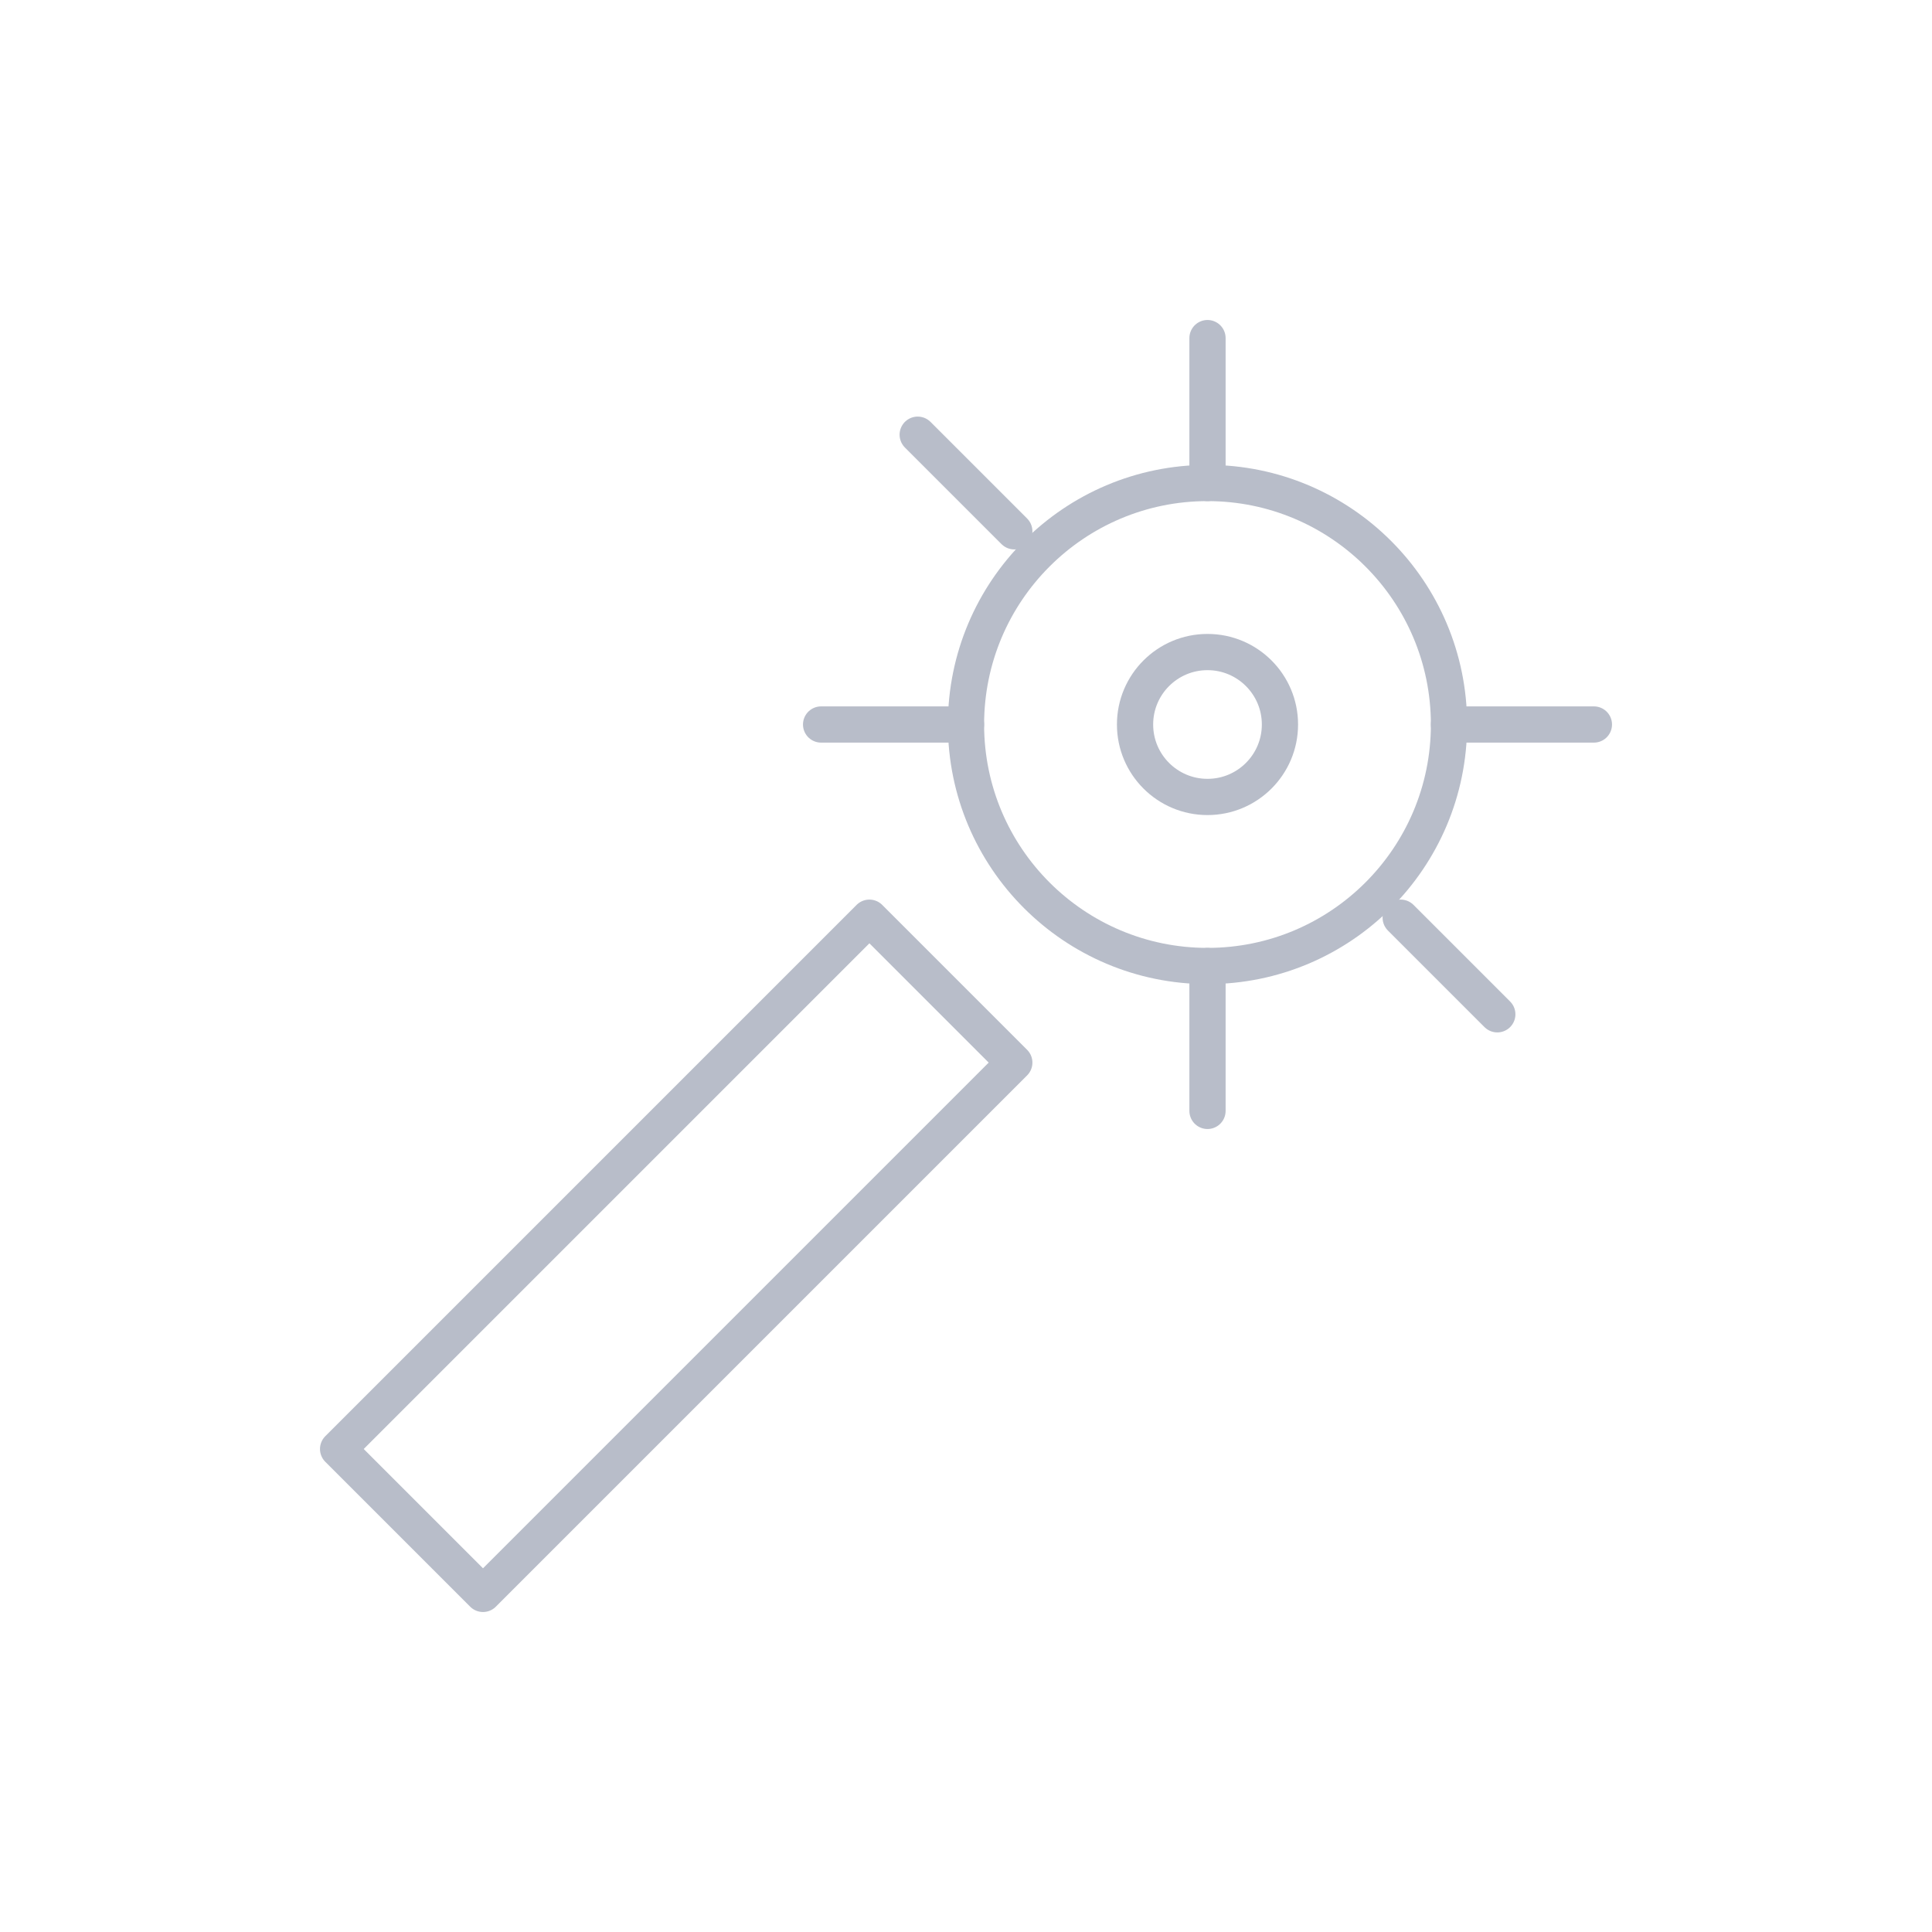
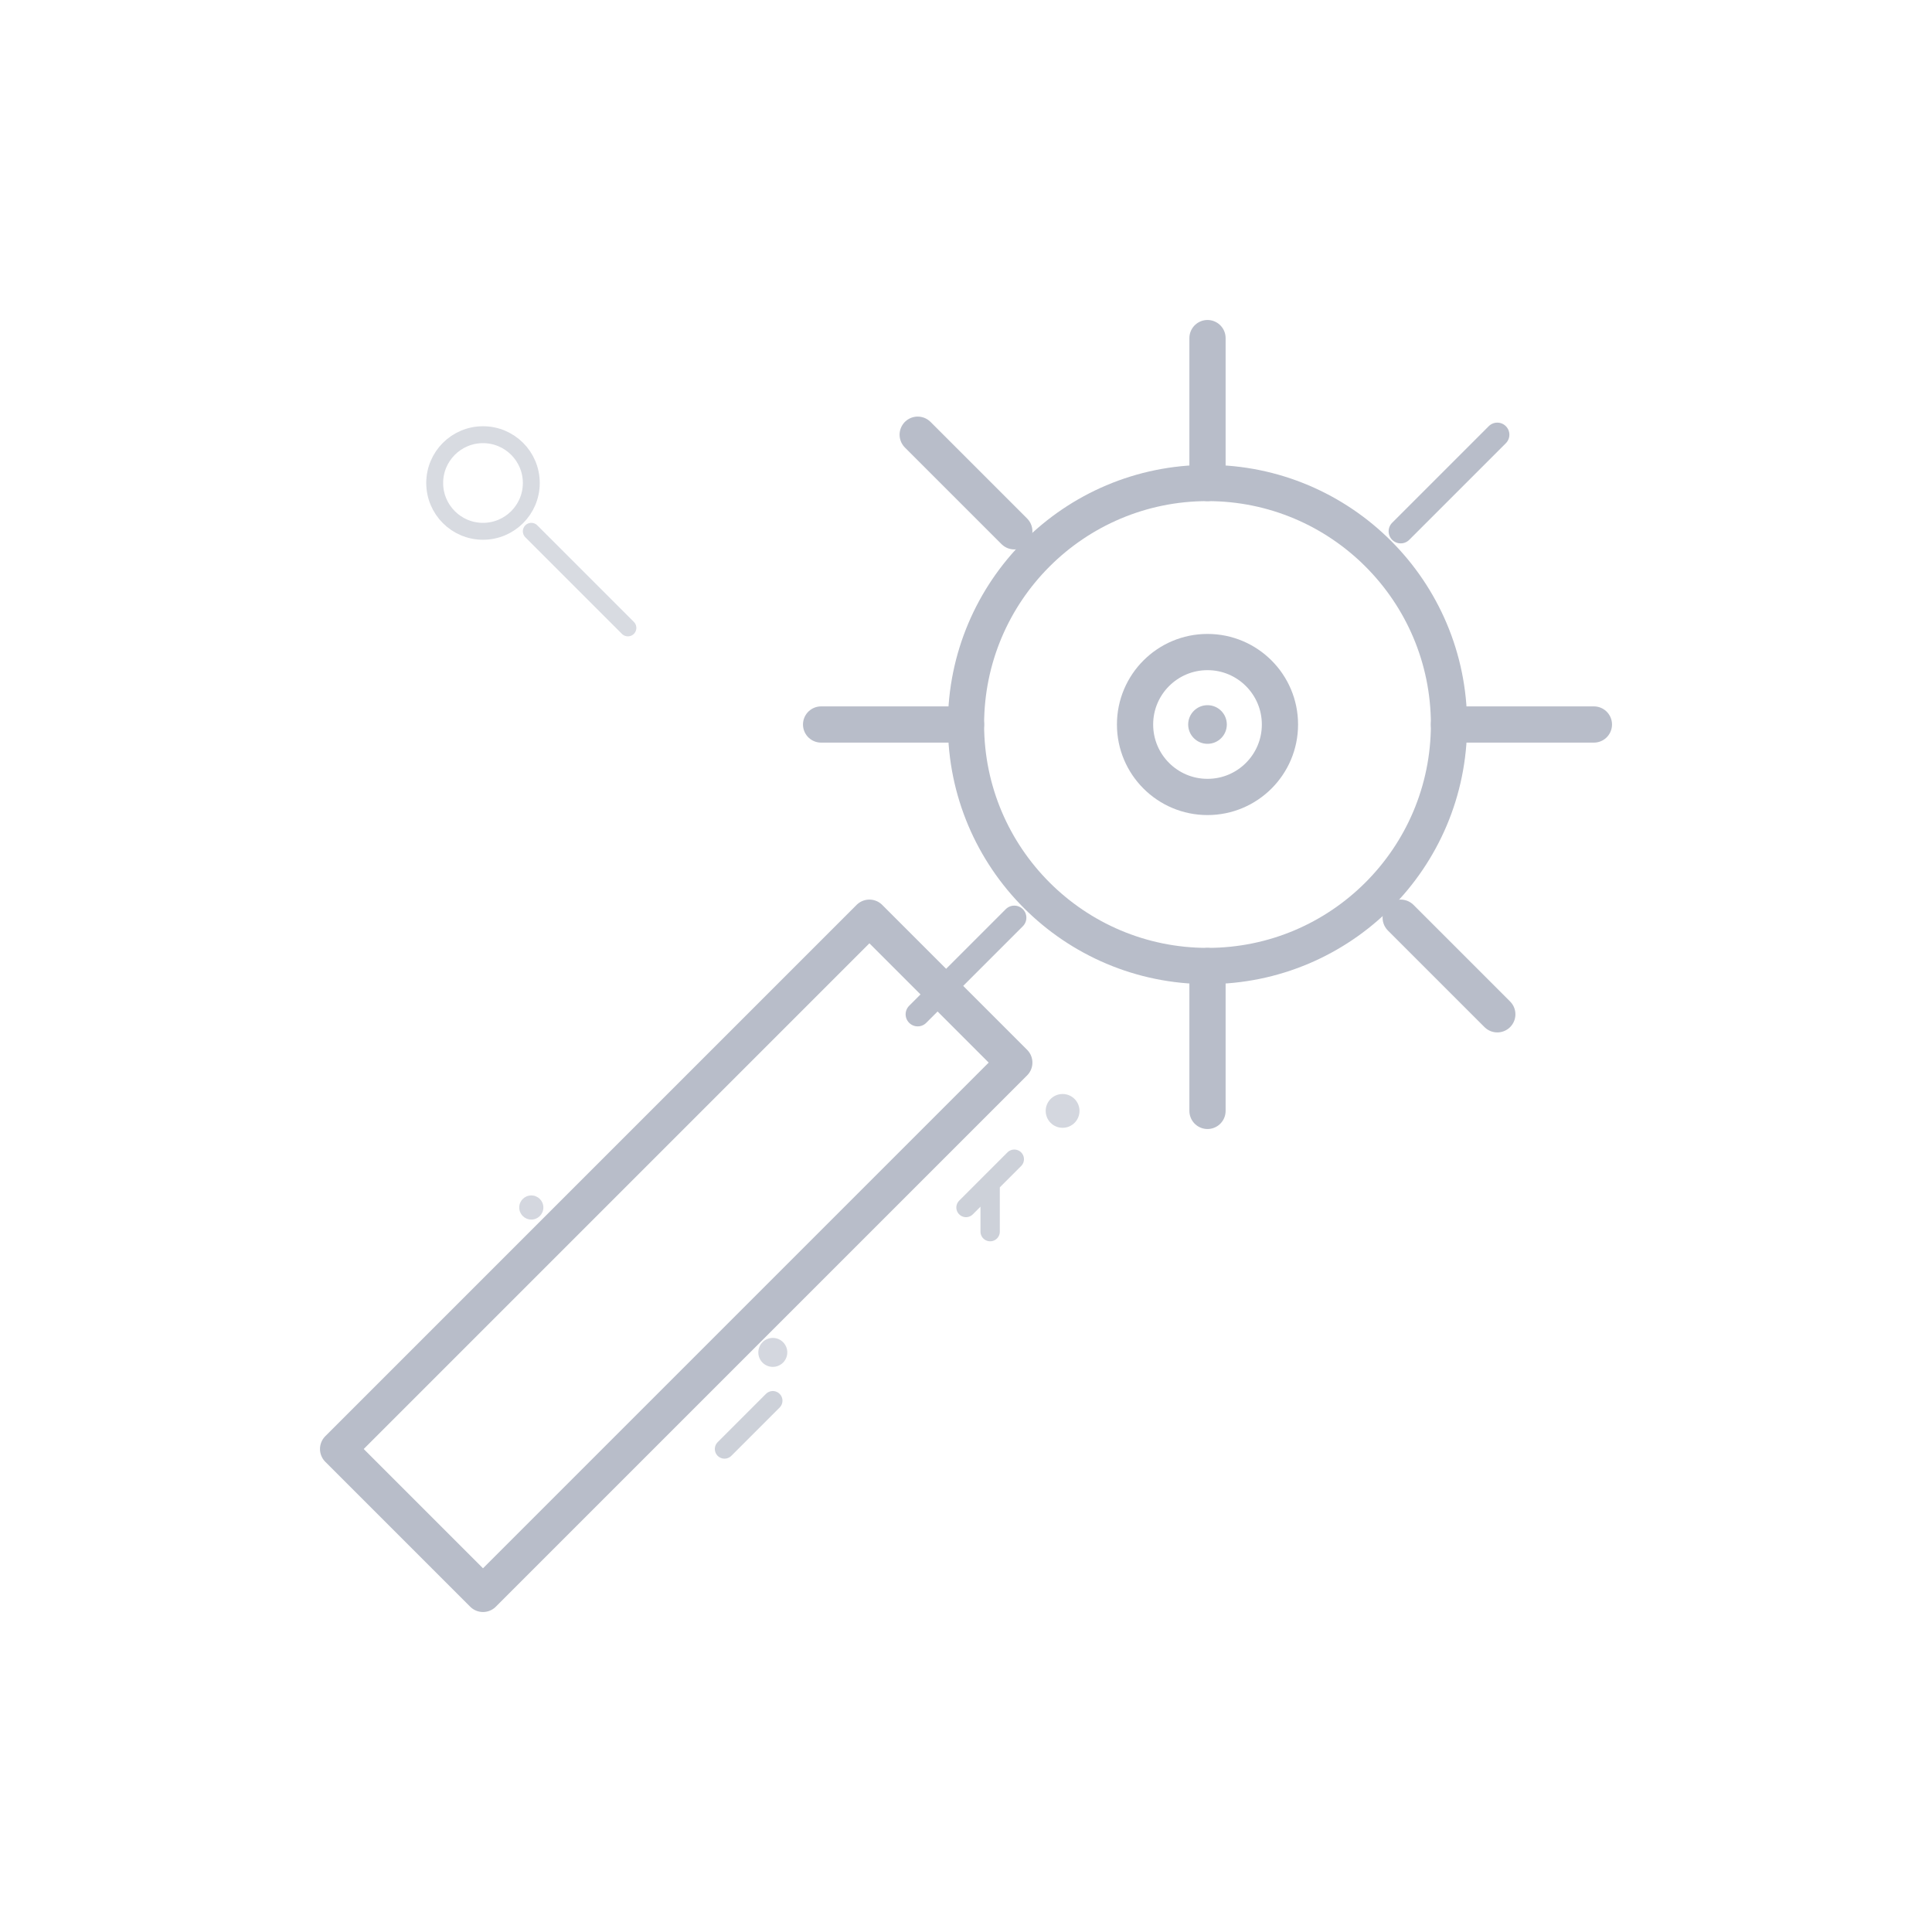
- <svg xmlns="http://www.w3.org/2000/svg" viewBox="0 0 80 80" fill="none" stroke="#B8BDC9" stroke-width="1.5" stroke-linecap="round" stroke-linejoin="round" role="img" aria-label="Plant Maintenance">
-   <circle cx="50" cy="30" r="10" />
-   <circle cx="50" cy="30" r="3" />
-   <line x1="50" y1="14" x2="50" y2="20" />
-   <line x1="50" y1="40" x2="50" y2="46" />
-   <line x1="34" y1="30" x2="40" y2="30" />
-   <line x1="60" y1="30" x2="66" y2="30" />
-   <line x1="38" y1="18" x2="42" y2="22" />
-   <line x1="58" y1="38" x2="62" y2="42" />
-   <path d="M14 60 L 36 38 L 42 44 L 20 66 Z" />
+ <svg xmlns="http://www.w3.org/2000/svg" viewBox="0 0 80 80" fill="none" stroke="#B8BDC9" stroke-linecap="round" stroke-linejoin="round" role="img" aria-label="Plant Maintenance">
+   <circle cx="50" cy="30" r="10" stroke-width="1.5" />
+   <circle cx="50" cy="30" r="3" stroke-width="1.5" />
+   <line x1="50" y1="14" x2="50" y2="20" stroke-width="1.5" />
+   <line x1="50" y1="40" x2="50" y2="46" stroke-width="1.5" />
+   <line x1="34" y1="30" x2="40" y2="30" stroke-width="1.5" />
+   <line x1="60" y1="30" x2="66" y2="30" stroke-width="1.5" />
+   <line x1="38" y1="18" x2="42" y2="22" stroke-width="1.5" />
+   <line x1="58" y1="38" x2="62" y2="42" stroke-width="1.5" />
+   <line x1="38" y1="42" x2="42" y2="38" stroke-width="1" />
+   <line x1="58" y1="22" x2="62" y2="18" stroke-width="1" />
+   <path d="M14 60 L 36 38 L 42 44 L 20 66 Z" stroke-width="1.5" />
+   <circle cx="50" cy="30" r="0.8" fill="#B8BDC9" stroke="none" />
+   <g stroke-width="0.8" opacity="0.7">
+     <path d="M40 50 L 42 48 M 41 49 L 41 51" />
+     <path d="M30 60 L 32 58" />
+   </g>
+   <g fill="#B8BDC9" stroke="none" opacity="0.6">
+     <circle cx="44" cy="46" r="0.7" />
+     <circle cx="32" cy="56" r="0.6" />
+     <circle cx="22" cy="50" r="0.5" />
+   </g>
+   <g stroke-width="0.7" opacity="0.55">
+     <circle cx="20" cy="20" r="2" />
+     <line x1="22" y1="22" x2="26" y2="26" />
+   </g>
</svg>
